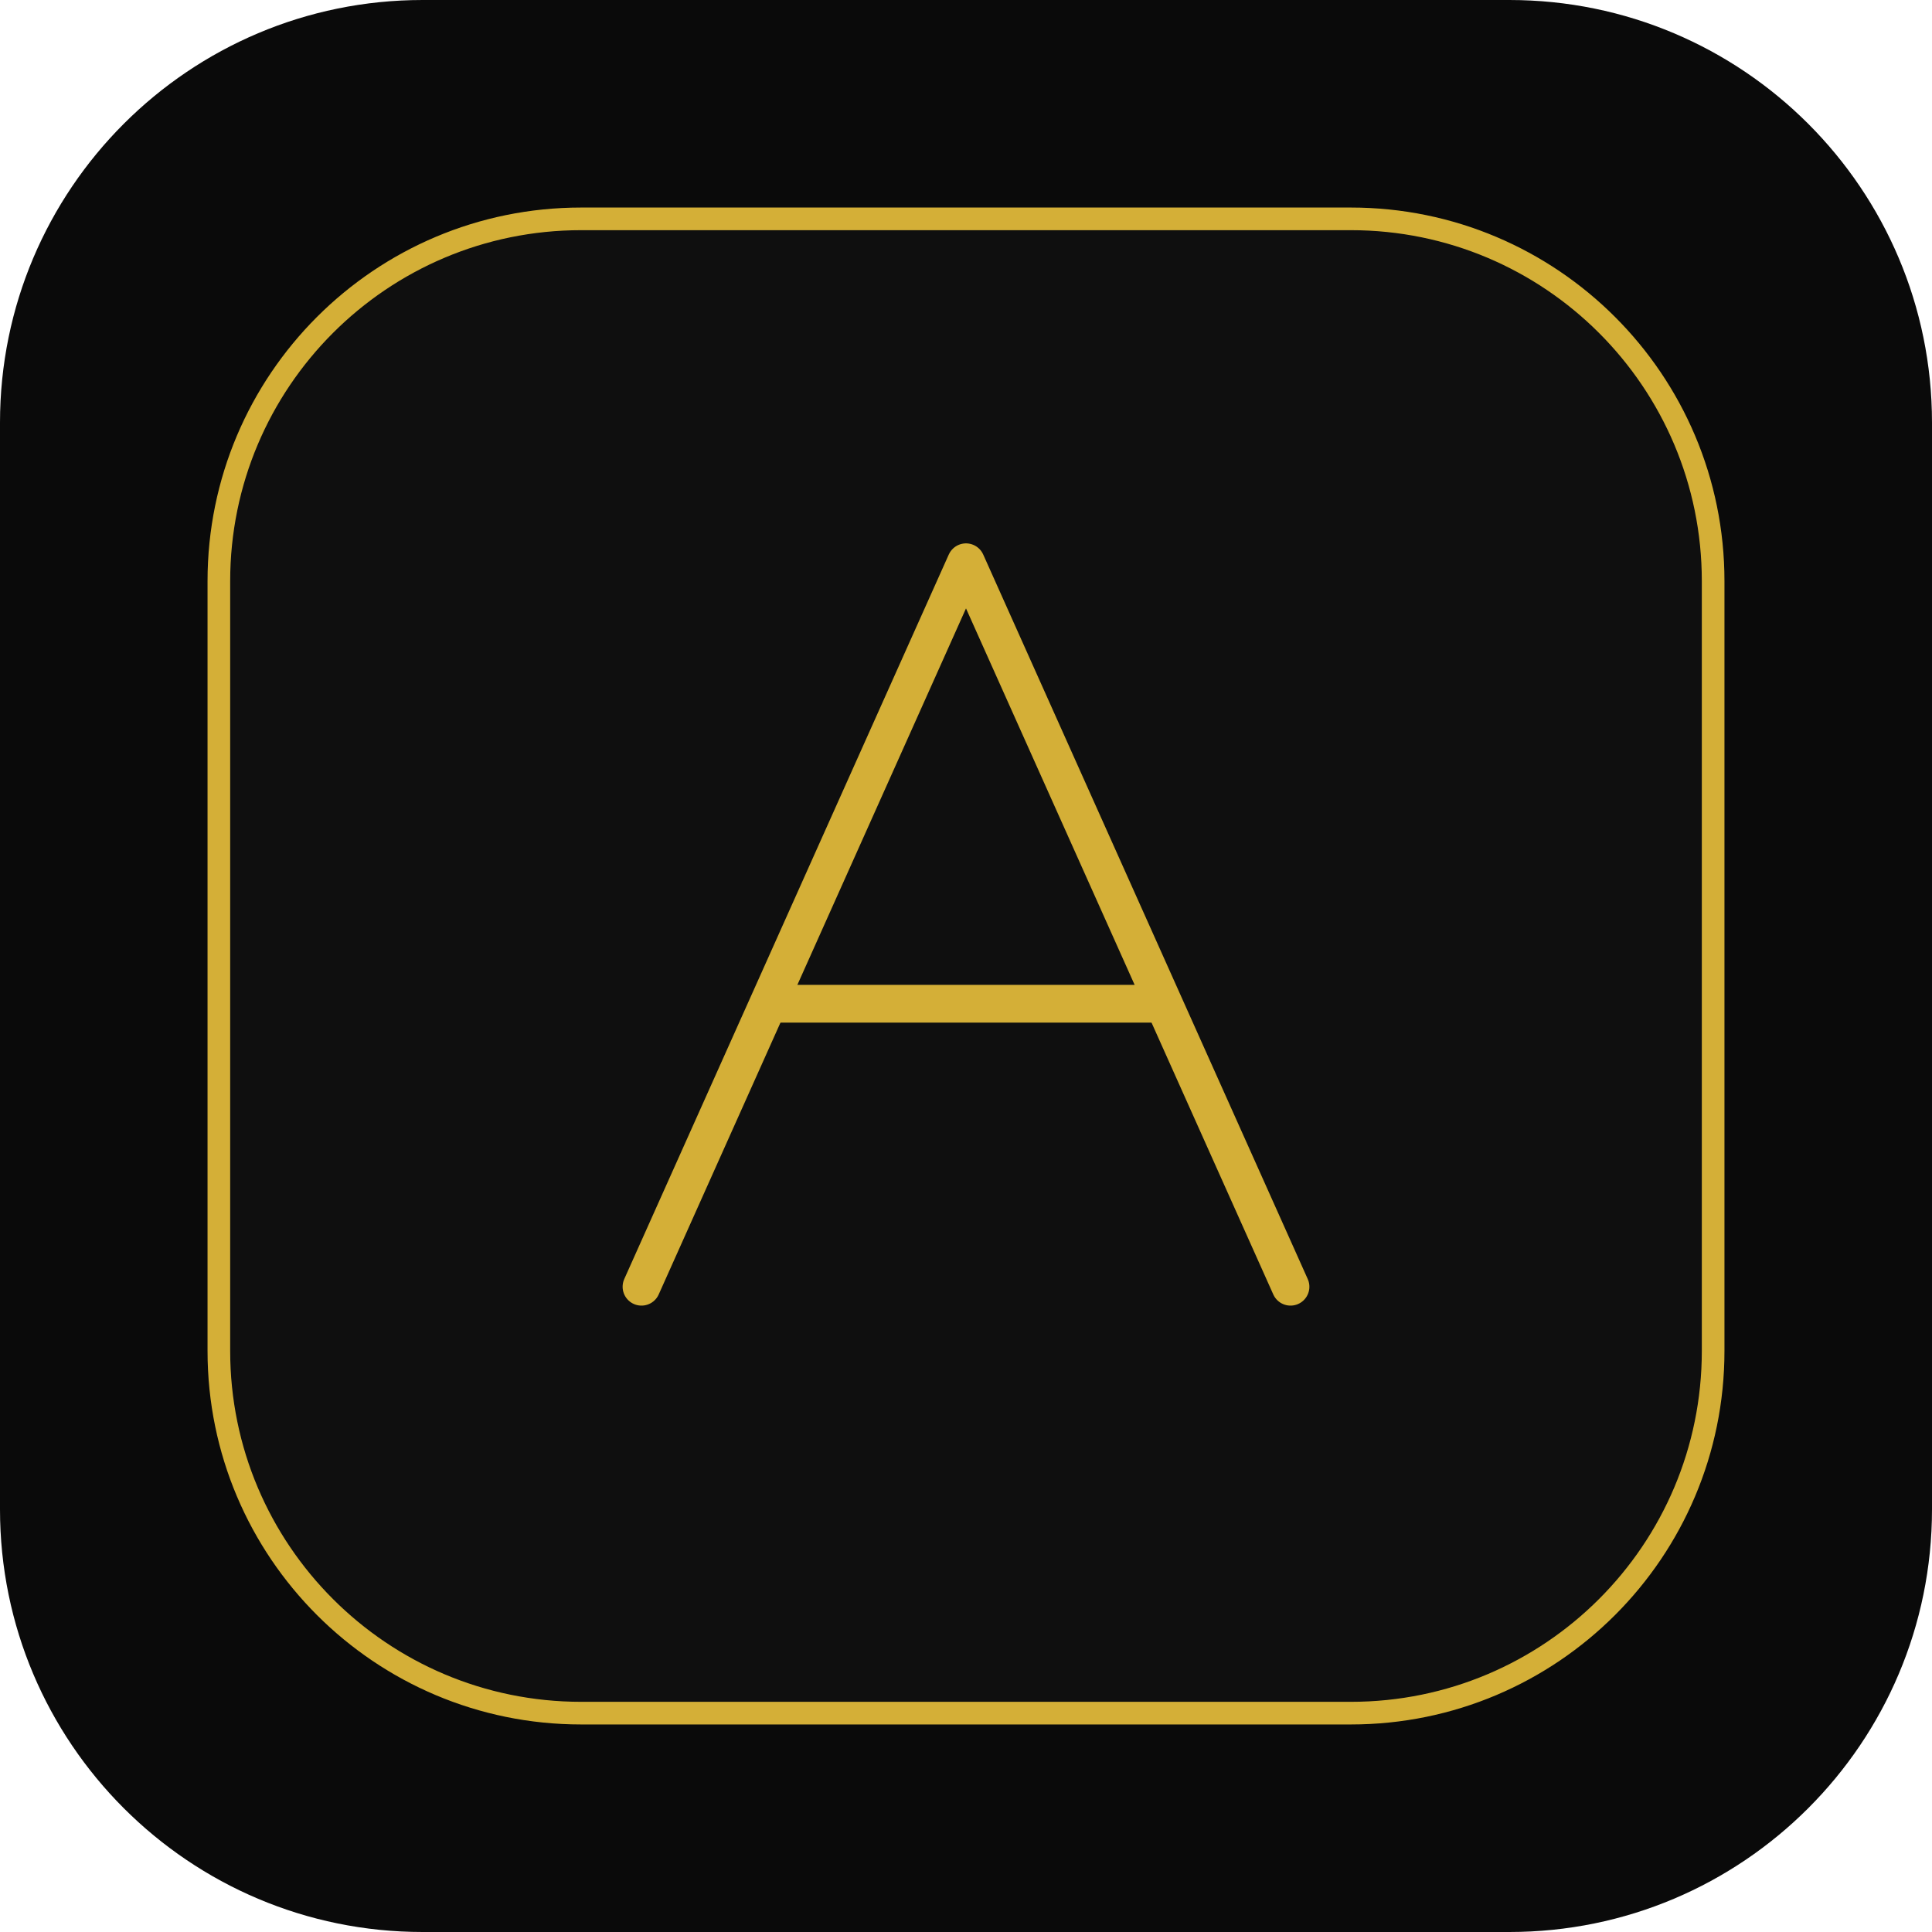
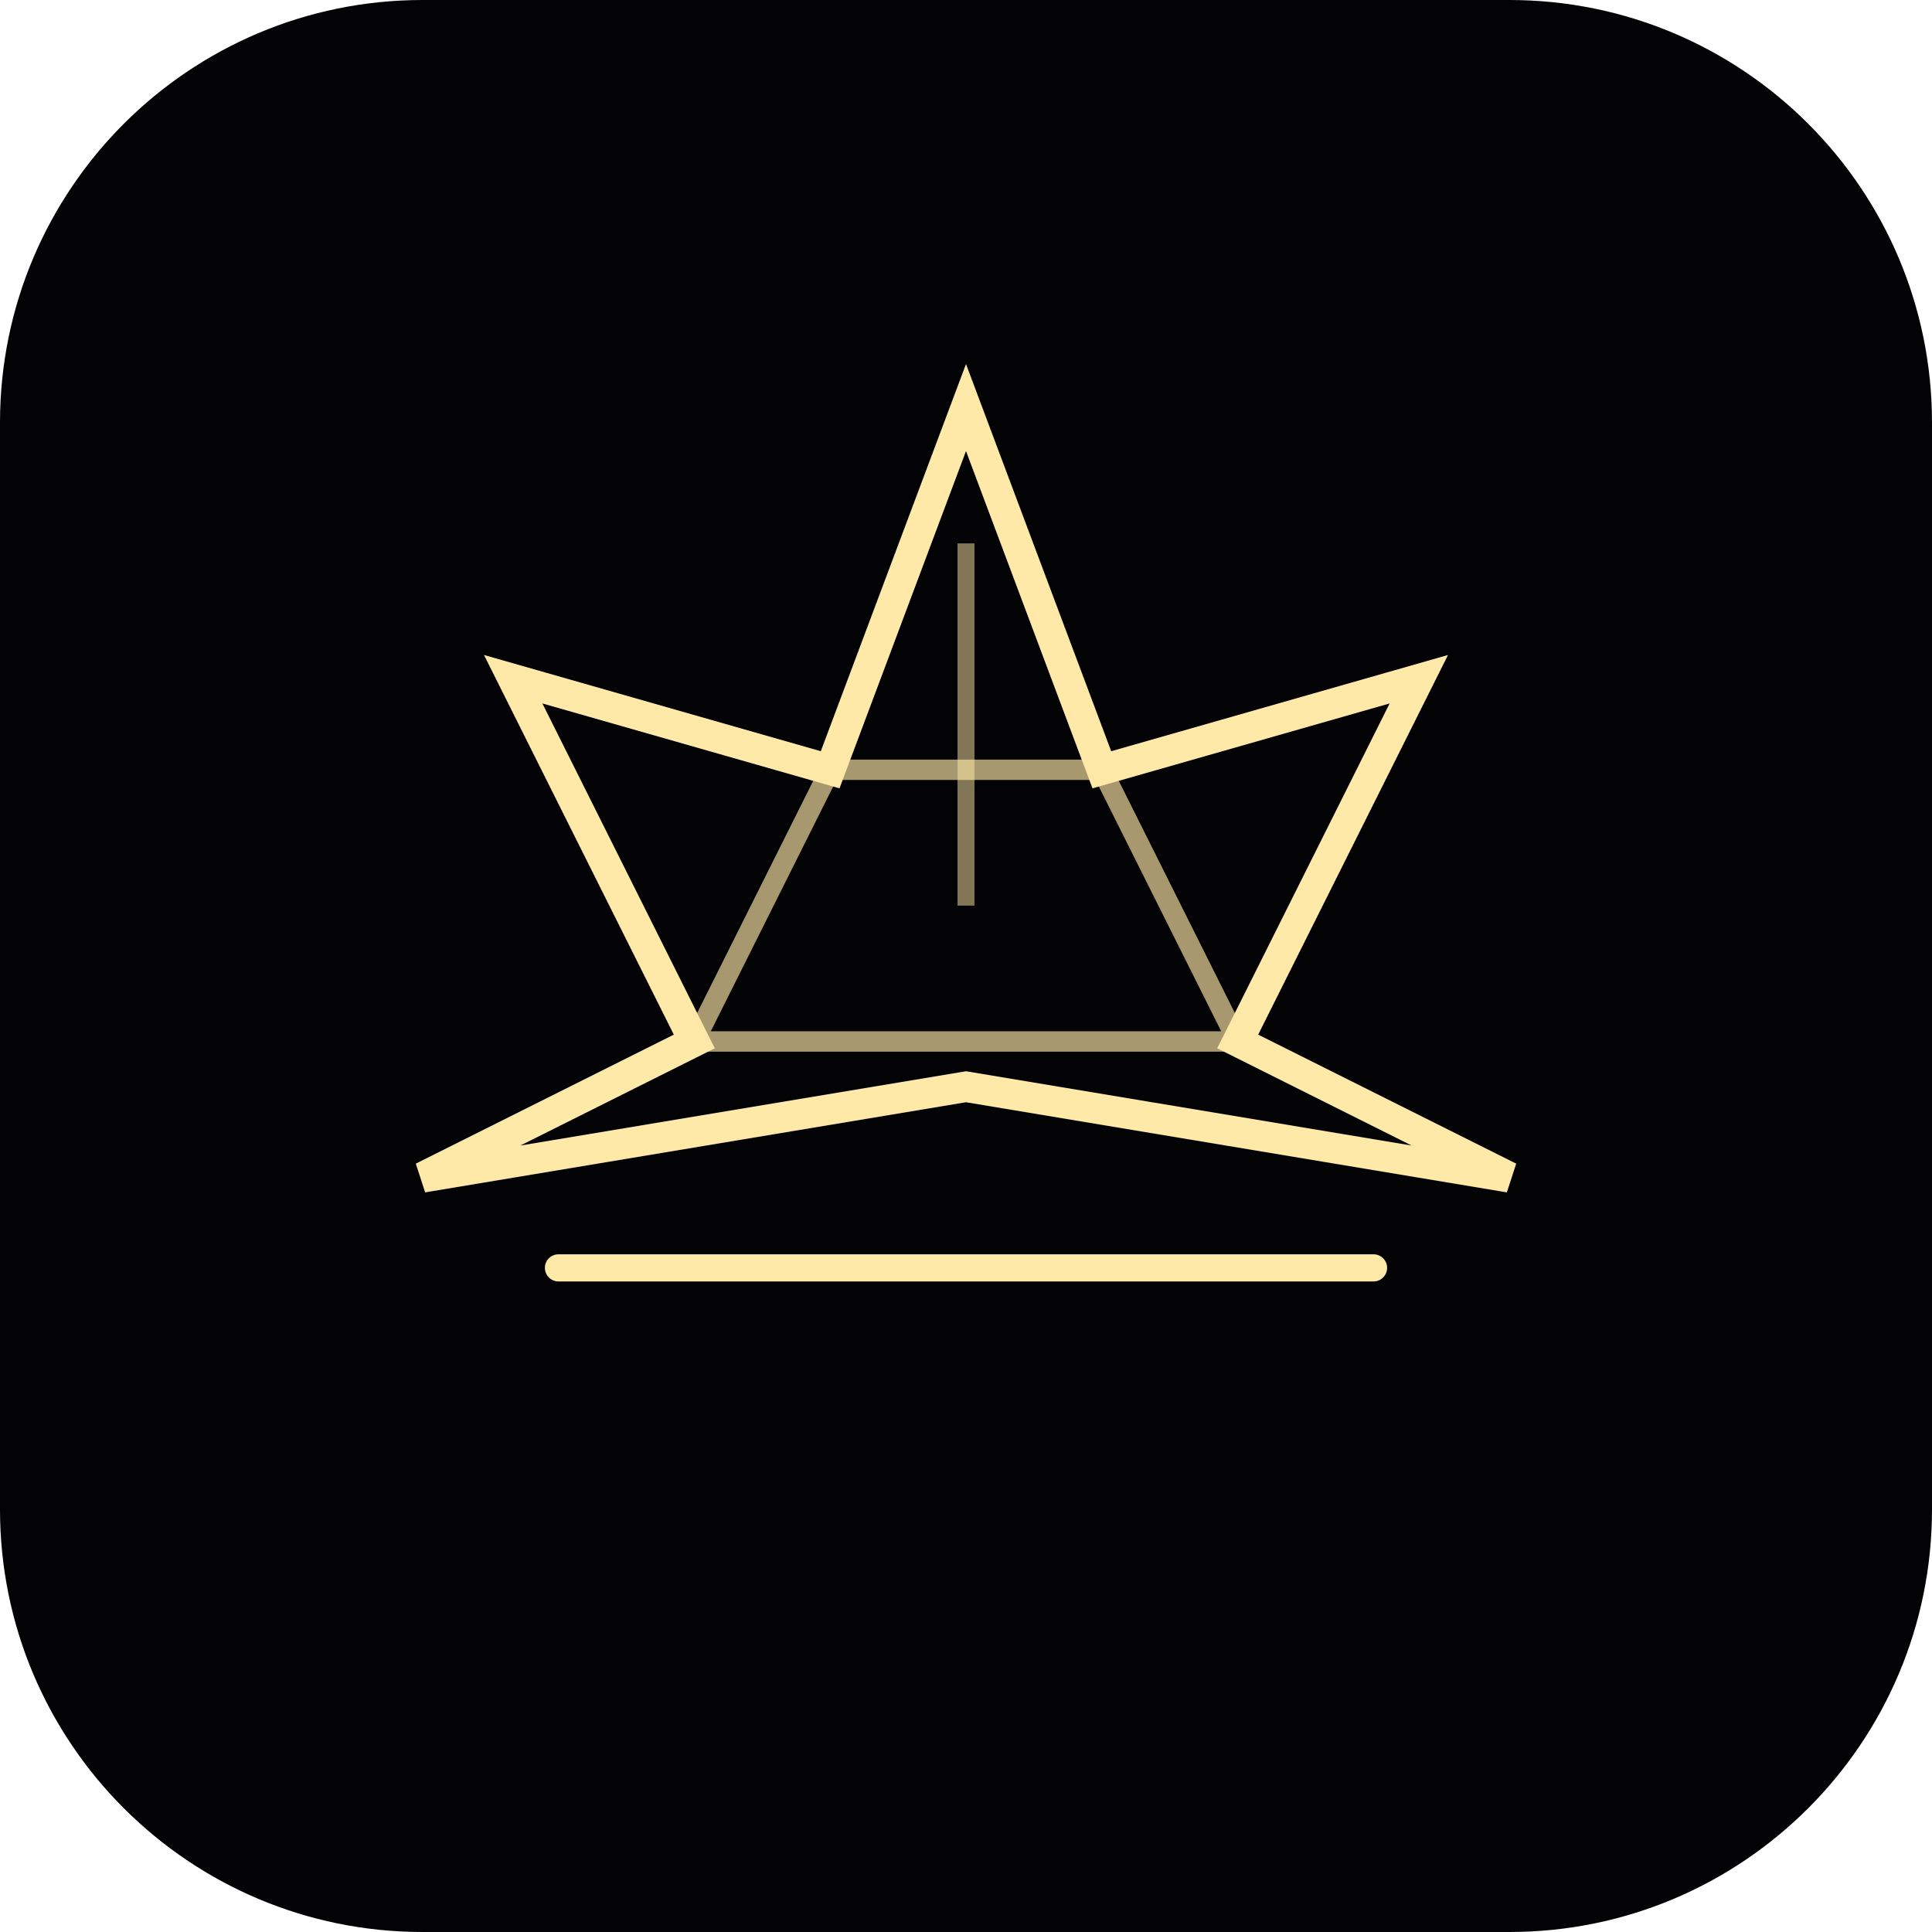
- <svg xmlns="http://www.w3.org/2000/svg" width="512" height="512" viewBox="0 0 512 512">
-   <rect width="512" height="512" rx="112" fill="#0A0A0A" />
-   <rect x="58" y="58" width="396" height="396" rx="96" fill="#0F0F0F" stroke="#D4AF37" stroke-width="6" />
-   <path d="M170 341L256 149l86 192" fill="none" stroke="#D4AF37" stroke-width="10" stroke-linecap="round" stroke-linejoin="round" />
-   <path d="M206 266h100" fill="none" stroke="#D4AF37" stroke-width="10" stroke-linecap="round" />
+ <svg xmlns="http://www.w3.org/2000/svg" width="512" height="512" viewBox="0 0 512 512" fill="none" role="img" aria-label="Rei das Vendas">
+   <defs>
+     <linearGradient id="rdv-gold" x1="96" y1="64" x2="416" y2="448" gradientUnits="userSpaceOnUse">
+       <stop offset="0%" stop-color="#FFE9A8" />
+       <stop offset="45%" stop-color="#E8C56A" />
+       <stop offset="100%" stop-color="#C9A84C" />
+     </linearGradient>
+   </defs>
+   <rect width="512" height="512" rx="112" fill="#030305" />
+   <g transform="translate(64, 72) scale(6)">
+     <path d="M32 6 L38 22 L52 18 L44 34 L56 40 L32 36 L8 40 L20 34 L12 18 L26 22 Z" stroke="url(#rdv-gold)" stroke-width="1.35" stroke-linejoin="miter" fill="none" />
+     <path d="M32 6 L26 22 L20 34 M32 6 L38 22 L44 34 M26 22 L38 22 M20 34 L44 34" stroke="url(#rdv-gold)" stroke-width="0.9" stroke-opacity="0.65" fill="none" />
+     <path d="M14 44 H50" stroke="url(#rdv-gold)" stroke-width="1.2" stroke-linecap="round" />
+     <path d="M32 12 L32 28" stroke="url(#rdv-gold)" stroke-width="0.75" stroke-opacity="0.5" />
+   </g>
</svg>
